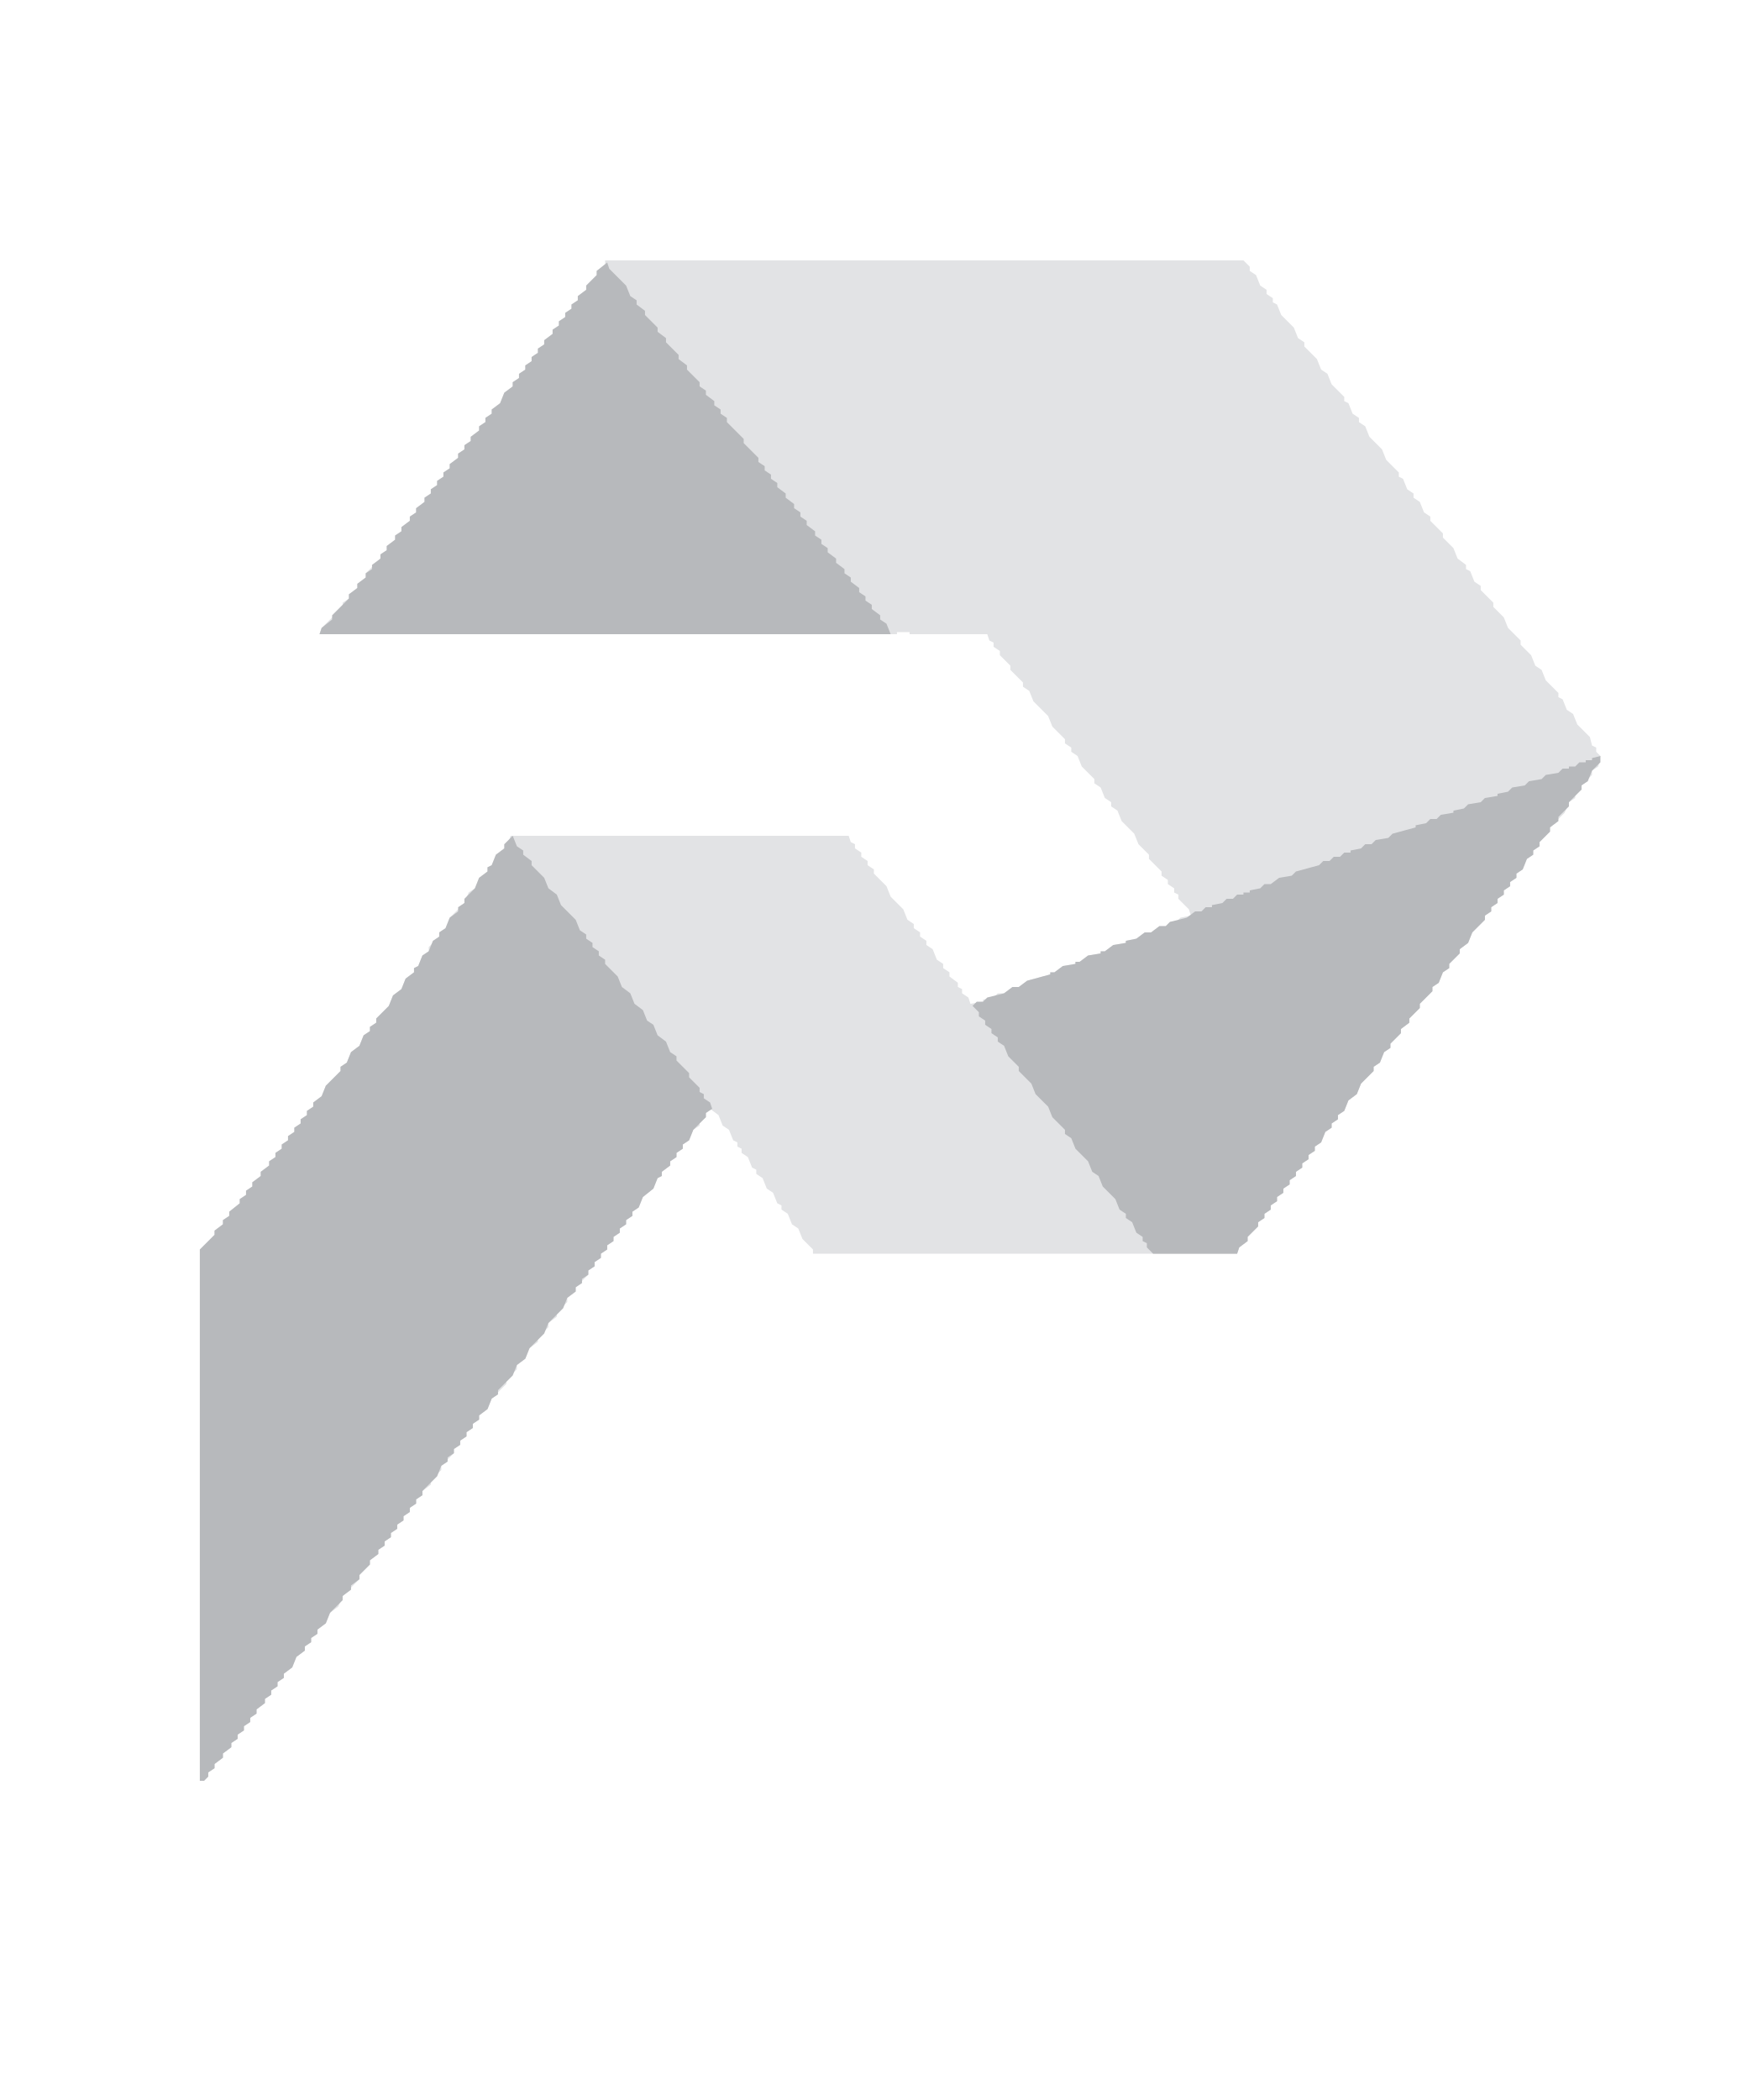
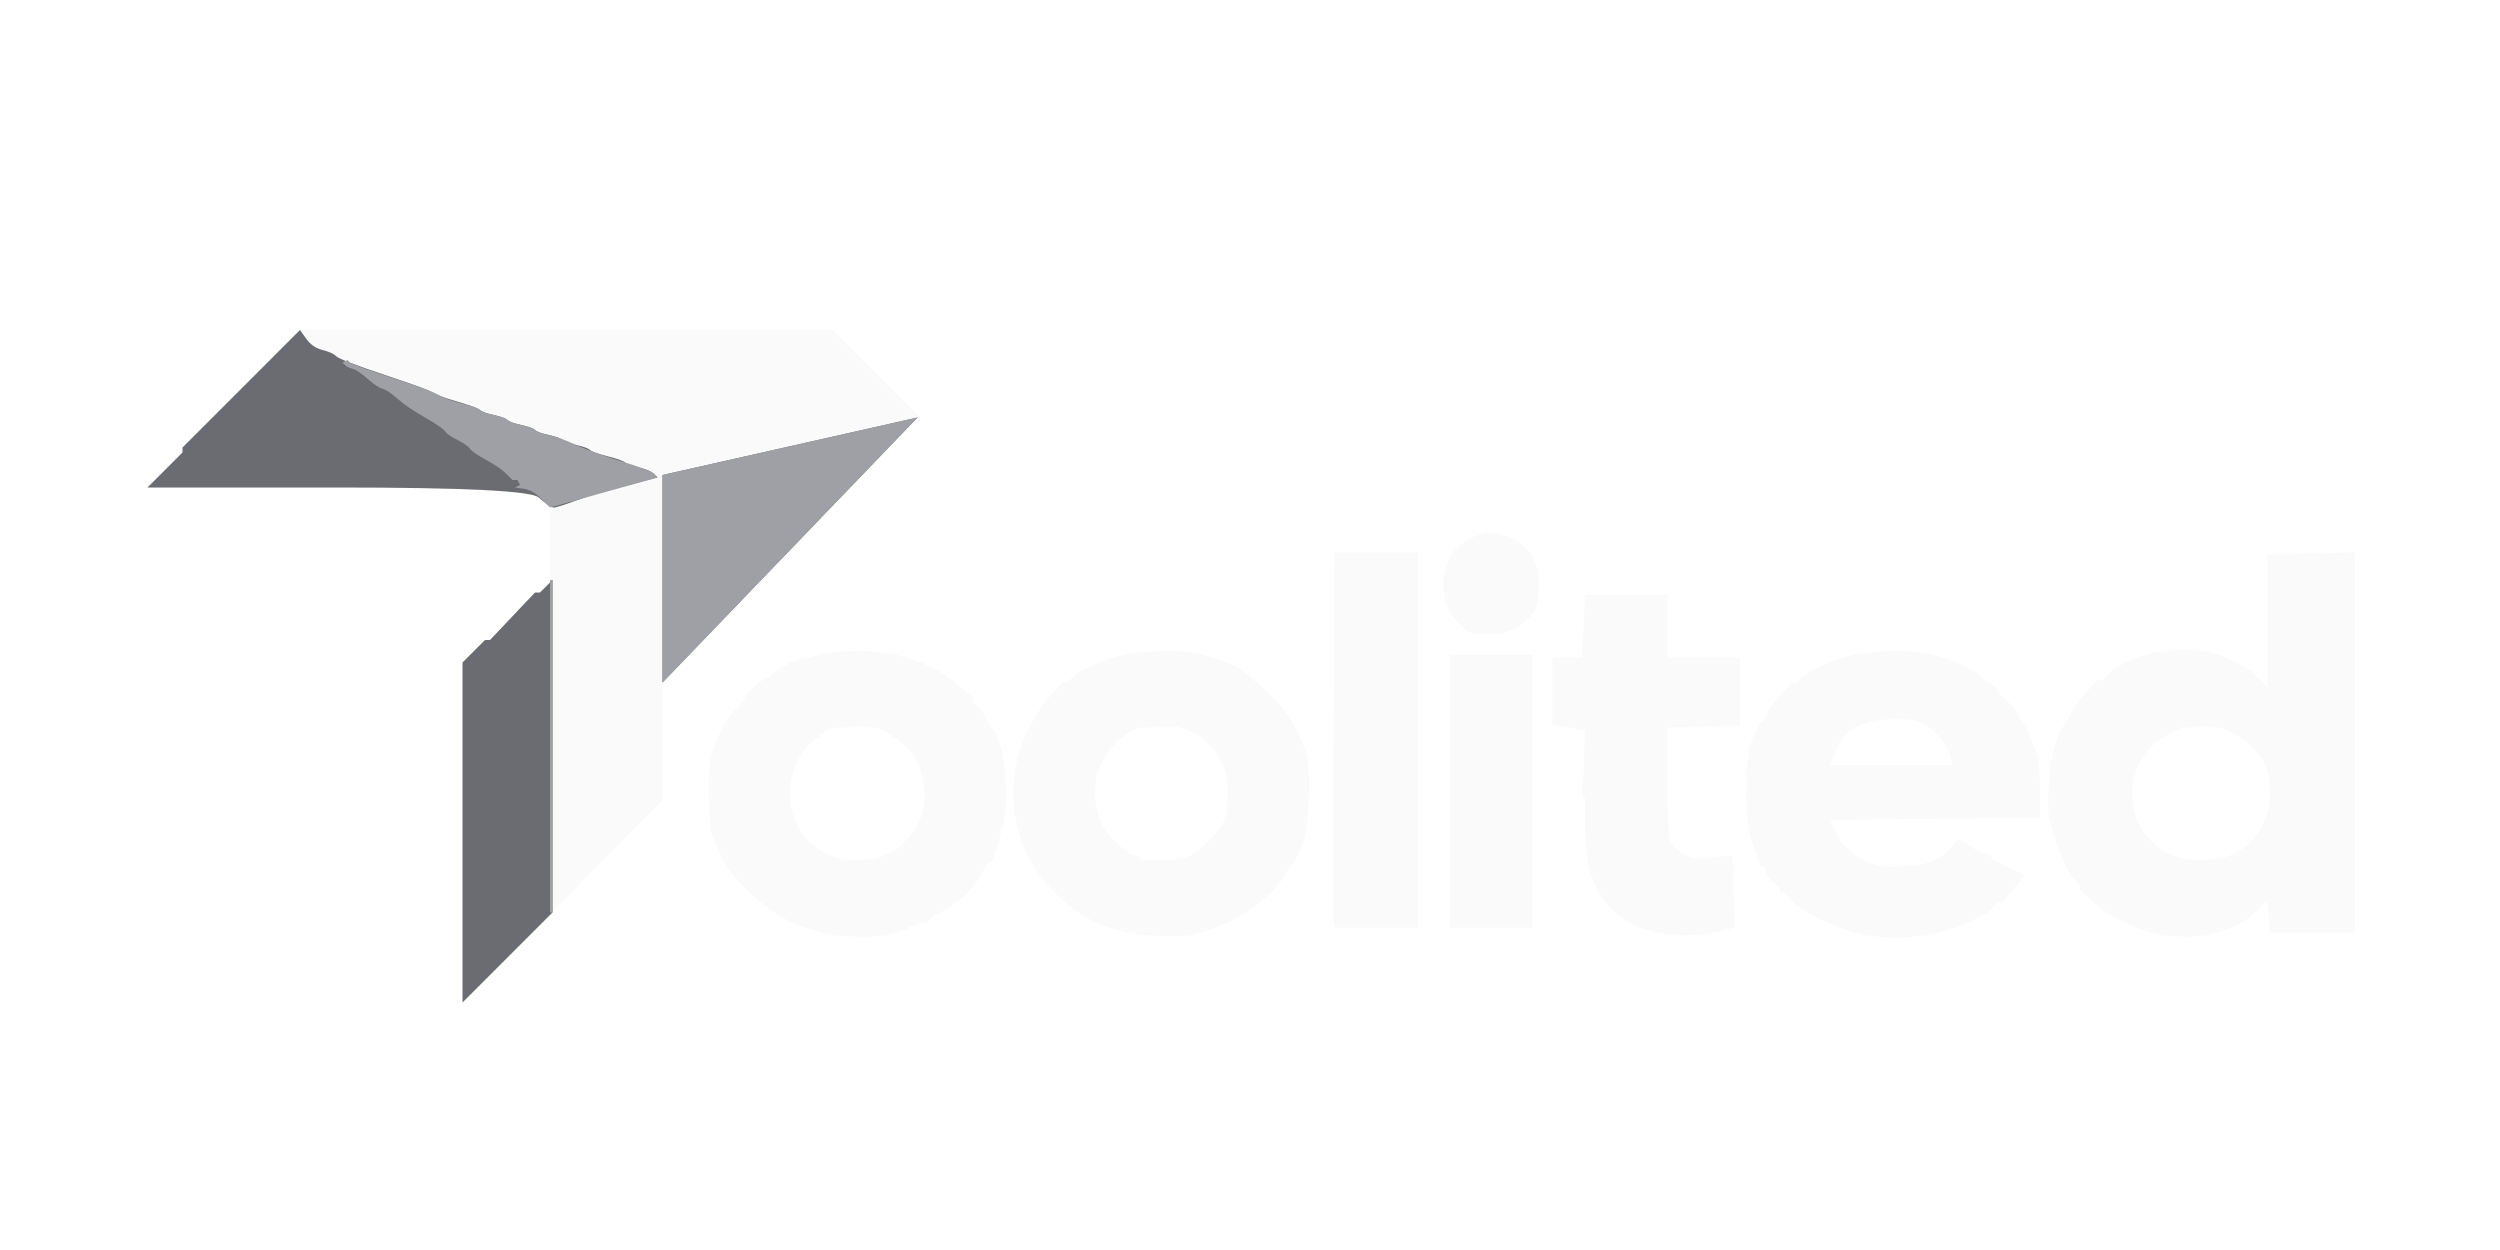
- <svg xmlns="http://www.w3.org/2000/svg" viewBox="0 0 829 1000" width="1142" height="1377">
-   <path fill="#e2e3e5" fill-rule="evenodd" d="M592 124L595 127L595 129L598 131L600 136L603 138L603 140L606 142L606 144L608 145L610 150L616 156L618 161L621 163L621 165L627 171L629 176L632 178L634 183L640 189L640 191L642 192L644 197L647 199L647 201L650 203L652 208L658 214L660 219L666 225L666 227L668 228L670 233L673 235L673 237L676 239L678 244L681 246L681 248L687 254L687 256L692 261L694 266L698 269L698 271L700 272L702 277L705 279L705 281L711 287L711 289L716 294L718 299L724 305L724 307L729 312L731 317L734 319L736 324L742 330L742 332L744 333L746 338L749 340L751 345L757 351L758 355L760 356L760 358L762 360L761 365L758 367L758 369L753 374L753 376L750 378L750 380L747 382L745 387L738 394L738 396L733 401L733 403L730 405L730 407L727 409L725 414L722 416L722 418L719 420L719 422L716 424L716 426L713 428L713 430L710 432L710 434L707 436L707 438L701 444L699 449L695 452L695 454L690 459L690 461L687 463L685 468L682 470L682 472L676 478L676 480L671 485L671 487L667 490L667 492L662 497L662 499L659 501L657 506L654 508L654 510L648 516L646 521L642 524L640 529L637 531L637 533L634 535L634 537L631 539L629 544L626 546L626 548L623 550L623 552L620 554L620 556L617 558L617 560L614 562L614 564L611 566L611 568L608 570L608 572L605 574L605 576L602 578L602 580L599 582L599 584L594 589L594 591L590 594L589 597L387 597L387 595L382 590L380 585L377 583L375 578L372 576L372 574L370 573L368 568L365 566L363 561L360 559L360 557L358 556L356 551L353 549L353 547L351 546L351 544L349 543L347 538L344 536L342 531L338 528L336 530L336 532L333 534L333 536L330 538L328 543L325 545L325 547L322 549L322 551L319 553L319 555L315 558L315 560L313 561L311 566L306 570L304 575L301 577L301 579L298 581L298 583L295 585L295 587L292 589L292 591L289 593L289 595L286 597L286 599L283 601L283 603L280 605L280 607L274 613L274 615L270 618L270 620L265 625L265 627L261 630L261 632L256 637L256 639L252 642L250 647L246 650L246 652L241 657L241 659L234 666L232 671L228 674L228 676L225 678L225 680L222 682L222 684L219 686L219 688L216 690L216 692L210 698L210 700L205 705L205 707L201 710L201 712L198 714L198 716L195 718L195 720L192 722L192 724L189 726L189 728L186 730L186 732L183 734L183 736L180 738L180 740L176 743L176 745L171 750L171 752L163 760L161 765L157 768L155 773L151 776L151 778L148 780L148 782L145 784L145 786L141 789L139 794L135 797L135 799L132 801L132 803L129 805L129 807L126 809L126 811L122 814L122 816L119 818L119 820L116 822L116 824L113 826L113 828L110 830L110 832L106 835L106 837L102 840L102 842L99 844L99 846L97 848L95 848L95 595L102 588L102 586L106 583L106 581L109 579L109 577L114 573L114 571L117 569L117 567L120 565L120 563L124 560L124 558L128 555L128 553L131 551L131 549L134 547L134 545L137 543L137 541L140 539L140 537L143 535L143 533L146 531L146 529L149 527L149 525L153 522L155 517L162 510L162 508L165 506L167 501L171 498L173 493L176 491L176 489L179 487L179 485L185 479L187 474L191 471L193 466L197 463L197 461L199 460L201 455L204 453L204 451L209 446L209 444L212 442L214 437L221 430L223 425L226 423L228 418L232 415L232 413L234 412L236 407L240 404L240 402L242 401L243 398L404 398L405 401L407 402L407 404L410 406L410 408L413 410L413 412L416 414L416 416L422 422L424 427L430 433L432 438L435 440L435 442L438 444L438 446L441 448L441 450L444 452L446 457L449 459L449 461L452 463L452 465L456 468L456 470L458 471L458 473L461 475L462 478L468 477L468 476L473 475L475 473L478 473L482 470L485 470L489 467L500 464L500 463L502 463L506 460L512 459L512 458L514 458L518 455L524 454L524 453L526 453L530 450L536 449L536 448L541 447L545 444L548 444L552 441L555 441L557 439L560 439L562 437L567 436L566 433L561 428L561 426L559 425L559 423L556 421L556 419L553 417L553 415L547 409L547 407L542 402L540 397L534 391L532 386L529 384L529 382L526 380L524 375L521 373L521 371L515 365L513 360L510 358L510 356L507 354L507 352L501 346L499 341L492 334L490 329L487 327L487 325L481 319L481 317L476 312L476 310L473 308L473 306L471 305L470 302L433 302L433 301L427 301L427 302L152 302L153 299L163 289L163 287L166 285L166 283L170 280L170 278L174 275L174 273L181 266L181 264L184 262L184 260L188 257L188 255L191 253L191 251L195 248L195 246L198 244L198 242L202 239L202 237L205 235L205 233L208 231L208 229L211 227L211 225L214 223L214 221L218 218L218 216L221 214L221 212L224 210L224 208L228 205L228 203L231 201L231 199L234 197L234 195L238 192L240 187L244 184L244 182L247 180L247 178L250 176L250 174L253 172L253 170L256 168L256 166L259 164L259 162L263 159L263 157L266 155L266 153L269 151L269 149L272 147L272 145L275 143L275 141L279 138L279 136L284 131L284 129L288 126L288 124Z" />
-   <path fill="#b7b9bc" fill-rule="evenodd" d="M289 125L290 128L298 136L300 141L303 143L303 145L307 148L307 150L313 156L313 158L317 161L317 163L323 169L323 171L327 174L327 176L333 182L333 184L336 186L336 188L340 191L340 193L343 195L343 197L346 199L346 201L354 209L354 211L361 218L361 220L364 222L364 224L367 226L367 228L370 230L370 232L374 235L374 237L378 240L378 242L381 244L381 246L384 248L384 250L388 253L388 255L391 257L391 259L394 261L394 263L398 266L398 268L402 271L402 273L405 275L405 277L409 280L409 282L412 284L412 286L415 288L415 290L419 293L419 295L422 297L424 302L152 302L153 299L158 295L158 293L166 285L166 283L170 280L170 278L174 275L174 273L177 271L177 269L181 266L181 264L184 262L184 260L188 257L188 255L191 253L191 251L195 248L195 246L198 244L198 242L202 239L202 237L205 235L205 233L208 231L208 229L211 227L211 225L214 223L214 221L218 218L218 216L221 214L221 212L224 210L224 208L228 205L228 203L231 201L231 199L234 197L234 195L238 192L240 187L244 184L244 182L247 180L247 178L250 176L250 174L253 172L253 170L256 168L256 166L259 164L259 162L263 159L263 157L266 155L266 153L269 151L269 149L272 147L272 145L275 143L275 141L279 138L279 136L284 131L284 129ZM762 360L762 363L758 367L756 372L753 374L753 376L747 382L747 384L742 389L742 391L738 394L738 396L733 401L733 403L730 405L730 407L727 409L725 414L722 416L722 418L719 420L719 422L716 424L716 426L713 428L713 430L710 432L710 434L707 436L707 438L701 444L699 449L695 452L695 454L690 459L690 461L687 463L685 468L682 470L682 472L676 478L676 480L671 485L671 487L667 490L667 492L662 497L662 499L659 501L657 506L654 508L654 510L648 516L646 521L642 524L640 529L637 531L637 533L634 535L634 537L631 539L629 544L626 546L626 548L623 550L623 552L620 554L620 556L617 558L617 560L614 562L614 564L611 566L611 568L608 570L608 572L605 574L605 576L602 578L602 580L599 582L599 584L594 589L594 591L590 594L589 597L549 597L546 594L546 592L544 591L544 589L541 587L539 582L536 580L536 578L533 576L531 571L525 565L523 560L520 558L518 553L512 547L510 542L507 540L507 538L501 532L499 527L493 521L491 516L485 510L485 508L480 503L478 498L475 496L475 494L472 492L472 490L469 488L469 486L466 484L466 482L463 479L465 477L468 477L470 475L478 473L482 470L485 470L489 467L500 464L500 463L502 463L506 460L512 459L512 458L514 458L518 455L524 454L524 453L526 453L530 450L536 449L536 448L541 447L545 444L548 444L552 441L555 441L557 439L565 437L569 434L572 434L574 432L577 432L577 431L582 430L584 428L587 428L589 426L592 426L592 425L595 425L595 424L600 423L602 421L605 421L609 418L615 417L617 415L628 412L630 410L633 410L635 408L638 408L640 406L643 406L643 405L648 404L650 402L653 402L655 400L661 399L663 397L674 394L674 393L679 392L681 390L684 390L686 388L692 387L692 386L697 385L699 383L705 382L707 380L713 379L713 378L718 377L720 375L726 374L728 372L734 371L736 369L742 368L744 366L747 366L747 365L750 365L752 363L755 363L755 362L758 362L758 361ZM244 398L246 403L249 405L249 407L253 410L253 412L259 418L261 423L265 426L267 431L274 438L276 443L279 445L279 447L282 449L282 451L285 453L285 455L288 457L288 459L294 465L296 470L300 473L302 478L306 481L308 486L311 488L313 493L317 496L319 501L322 503L322 505L328 511L328 513L333 518L333 520L335 521L335 523L338 525L339 528L336 530L336 532L330 538L328 543L325 545L325 547L322 549L322 551L319 553L319 555L315 558L315 560L313 561L311 566L306 570L304 575L301 577L301 579L298 581L298 583L295 585L295 587L292 589L292 591L289 593L289 595L286 597L286 599L283 601L283 603L280 605L280 607L277 609L277 611L274 613L274 615L270 618L268 623L261 630L259 635L252 642L250 647L246 650L244 655L237 662L237 664L234 666L232 671L228 674L228 676L225 678L225 680L222 682L222 684L219 686L219 688L216 690L216 692L213 694L213 696L210 698L208 703L201 710L201 712L198 714L198 716L195 718L195 720L192 722L192 724L189 726L189 728L186 730L186 732L183 734L183 736L180 738L180 740L176 743L176 745L171 750L171 752L167 755L167 757L163 760L163 762L157 768L155 773L151 776L151 778L148 780L148 782L145 784L145 786L141 789L139 794L135 797L135 799L132 801L132 803L129 805L129 807L126 809L126 811L122 814L122 816L119 818L119 820L116 822L116 824L113 826L113 828L110 830L110 832L106 835L106 837L102 840L102 842L99 844L99 846L97 848L95 848L95 595L102 588L102 586L106 583L106 581L109 579L109 577L114 573L114 571L117 569L117 567L120 565L120 563L124 560L124 558L128 555L128 553L131 551L131 549L134 547L134 545L137 543L137 541L140 539L140 537L143 535L143 533L146 531L146 529L149 527L149 525L153 522L155 517L162 510L162 508L165 506L167 501L171 498L173 493L176 491L176 489L179 487L179 485L185 479L187 474L191 471L193 466L197 463L197 461L199 460L201 455L204 453L206 448L209 446L209 444L212 442L214 437L218 434L218 432L221 430L221 428L226 423L228 418L232 415L232 413L234 412L236 407L240 404L240 402Z" />
+ <svg xmlns="http://www.w3.org/2000/svg" viewBox="0 0 1000 500" width="1774" height="887">
+   <path fill="#fafafb" fill-rule="evenodd" d="M226 132L333 132L350.5 149.5L368 167L359.5 175L351 183L351 184L351 185L339 196.5L327 208L327 209L327 210L311.5 225L296 240L296 241L296 242L280.5 257.5L265 273L265 296.5L265 320L225 360.5L185 401L185 333L185 265L189.5 260.5L194 256L195 256L196 256L205 246.5L214 237L215 237L216 237L218 235L220 233L220 217.5L220 202L218.5 201.5Q217 201 214 198L211 195L135 195L59 195L59 194.5L59 194L84 169L109 144L109 143L109 142L114 137L119 132L226 132ZM596.5 213Q599 213 603 214.5Q607 216 610 219Q613 222 614.5 226Q616 230 615.5 236Q615 242 614 244Q613 246 609 249.5Q605 253 597.5 253.5Q590 254 588 253Q586 252 582.5 248Q579 244 578 239.5Q577 235 577.5 231Q578 227 579.5 224Q581 221 583.5 218.5Q586 216 590 214.5Q594 213 596.5 213ZM550.5 221L567 221L567 296L567 371L550.5 371L534 371L533.5 368.5Q533 366 533.5 293.5L534 221L550.5 221ZM924.5 221.5L942 221L942 297L942 373L925 373L908 373L907.5 366.5L907 360L903 364Q899 368 895 370Q891 372 885 373.5Q879 375 870 374.5Q861 374 852 370Q843 366 837.5 361L832 356L832 355L832 354L829.5 351.5Q827 349 823.5 339.5Q820 330 819.5 326.5Q819 323 819.5 314Q820 305 822 298.5Q824 292 826 289.5Q828 287 828.5 285Q829 283 834 277.5L839 272L840 272L841 272L843.5 269.5Q846 267 851.5 264.5Q857 262 861.5 261Q866 260 873.5 260Q881 260 886 261.5Q891 263 895.5 265.5Q900 268 903.5 271.5L907 275L907 248.5L907 222L924.5 221.5ZM650.5 238L667 238L667 250.5L667 263L681.5 263L696 263L696 276.5L696 290L681.5 290.5L667 291L667 312.5Q667 334 668 336Q669 338 671 340Q673 342 676.5 343Q680 344 686.5 343L693 342L693.5 356.5L694 371L688 372.5Q682 374 674.5 374Q667 374 661 372.5Q655 371 651.5 369Q648 367 644 363Q640 359 637 351.5Q634 344 634 331.5L634 319L633.5 319L633 319L633.5 305.5L634 292L627.5 291L621 290L621 276.5L621 263L627 263L633 263L633.5 250.5L634 238L650.5 238ZM339.5 260.5Q351 260 359 262Q367 264 373.5 267.5Q380 271 384.5 275L389 279L389 280L389 281L391 282.5Q393 284 394.5 287.5Q396 291 397 291.5L398 292L400 298Q402 304 402.5 314.5Q403 325 400 334.5L397 344L396 344.5Q395 345 393 349Q391 353 386.5 357.5Q382 362 377 364.5Q372 367 371.5 368L371 369L368 369.5Q365 370 362.5 371.5Q360 373 354 374Q348 375 339 374.5Q330 374 320.5 370.5Q311 367 302 359Q293 351 289.5 344.5Q286 338 285 334.5Q284 331 283.5 320Q283 309 284.5 303Q286 297 288.5 292Q291 287 294.5 283.5L298 280L298 279L298 278L302 274.5Q306 271 307 271L308 271L308.5 270Q309 269 313.5 266.5Q318 264 321.5 263.5Q325 263 326.5 262Q328 261 339.5 260.5ZM462 260.5Q474 260 481.5 262Q489 264 493 266Q497 268 505 275Q513 282 517 289Q521 296 522.5 301.5Q524 307 523.5 320Q523 333 520.5 339Q518 345 517 345.5Q516 346 514 350Q512 354 505 360Q498 366 490 369.5Q482 373 476 374Q470 375 458.5 374Q447 373 437.5 368.5Q428 364 420 355Q412 346 408.5 336Q405 326 405.5 314.5Q406 303 410.5 293.5Q415 284 420 278.5L425 273L426 273L427 273L429.5 270.5Q432 268 441 264.5Q450 261 462 260.5ZM754 260.5Q766 260 773.5 262Q781 264 786 266.5Q791 269 792 270.5Q793 272 795.5 273Q798 274 799 276Q800 278 803 280.5Q806 283 809.5 289.5Q813 296 814.5 301Q816 306 816 316.5L816 327L774 327.5L732 328L734 332.5Q736 337 739.5 340Q743 343 746.5 344.5Q750 346 752 346.5Q754 347 762 346.5Q770 346 774 344Q778 342 780.5 339L783 336L784 336Q785 336 787.5 338Q790 340 793 341L796 342L796.5 343Q797 344 803.5 347L810 350L805.5 355.5L801 361L800 361L799 361L796.5 363.5Q794 366 787.5 369Q781 372 773 373.5Q765 375 758.5 375Q752 375 746 374Q740 373 730 368.5Q720 364 717 360.5L714 357L713 357L712 357L712 356L712 355L709.5 353Q707 351 706.5 349L706 347L705 346.5L704 346L701 337Q698 328 698.5 315Q699 302 700 298.5Q701 295 702.5 292Q704 289 705 288.5L706 288L706.5 286Q707 284 712 278.5L717 273L718 273L719 273L721.5 270.5Q724 268 733 264.5Q742 261 754 260.5ZM596.5 262L613 262L613 316.5L613 371L596.5 371L580 371L580 316.5L580 262L596.5 262ZM756.5 287.5Q750 288 745.5 289.5Q741 291 738.5 293.5Q736 296 734 301L732 306L756.5 306L781 306L780 302Q779 298 775 294Q771 290 767 288.5Q763 287 756.5 287.5ZM342.5 290.5Q338 291 335.5 291Q333 291 331 292Q329 293 325 296.5Q321 300 318.5 305.5Q316 311 316 317Q316 323 318 328Q320 333 323.5 336.5Q327 340 331.5 342Q336 344 343 344Q350 344 354.5 342Q359 340 362.5 336Q366 332 367.5 329Q369 326 369.5 322.5Q370 319 369.5 314Q369 309 367 305Q365 301 360.5 297Q356 293 351.5 291.5Q347 290 342.5 290.5ZM465 290.5Q460 291 457.5 291Q455 291 453 292Q451 293 447 296.5Q443 300 440.5 305.5Q438 311 438 317Q438 323 440 328Q442 333 447 337.5Q452 342 453.5 342L455 342L456 343L457 344L464.5 344Q472 344 475.5 342.5Q479 341 483.5 336.5Q488 332 489.5 328.5Q491 325 491 317.5Q491 310 489 305.5Q487 301 483.5 297.5Q480 294 475 292Q470 290 465 290.5ZM880.5 290.5Q876 291 873.5 291Q871 291 864.5 295.5Q858 300 855.5 305.5Q853 311 853 317.5Q853 324 855 328.5Q857 333 860.5 336.5Q864 340 868.5 342Q873 344 880.5 344Q888 344 892.5 342Q897 340 900.5 336.5Q904 333 906 328Q908 323 908 317Q908 311 906.5 307Q905 303 900.5 298.5Q896 294 890.5 292Q885 290 880.5 290.5Z" />
+   <path fill="#6a6c71" fill-rule="evenodd" d="M96.5 155.5L120 132L122.5 135.5Q125 139 129 140Q133 141 134.5 142.5Q136 144 154 150Q172 156 173 157Q174 158 182.5 160.5Q191 163 192 164Q193 165 197.5 166Q202 167 203 168Q204 169 208.5 170Q213 171 214 172Q215 173 219.5 174Q224 175 225 176Q226 177 230.5 178Q235 179 236 180Q237 181 243 182.5Q249 184 250 185Q251 186 255.5 187Q260 188 261.5 189.5L263 191L251 194Q239 197 231 200Q223 203 221.5 203Q220 203 215.5 199Q211 195 135 195L59 195L66 188L73 181L73 180L73 179L96.5 155.5ZM316 178.5L367 167L316 220L265 273L265 231.5L265 190L316 178.5ZM218.5 234.5L221 232L221 298.5L221 365L203 383L185 401L185 333L185 265L189.5 260.5L194 256L195 256L196 256L205 246.5L214 237L215 237L216 237L218.5 234.5Z" />
+   <path fill="#9fa0a5" fill-rule="evenodd" d="M138 144.5L139 144L140 145Q141 146 156.5 151Q172 156 175.5 158Q179 160 185 161.5Q191 163 192 164Q193 165 197.5 166Q202 167 203 168Q204 169 208.5 170Q213 171 214 172Q215 173 219.5 174Q224 175 230.5 178Q237 181 248.5 184.5Q260 188 261.5 189.5L263 191L241.5 197L220 203L216.5 199.5Q213 196 209.5 195.5L206 195L207 194.5L208 194L207.5 193L207 192L206 192L205 192L202.5 189.5Q200 187 194.5 184Q189 181 188 179.5Q187 178 183 176Q179 174 178 172.5Q177 171 170 167Q163 163 159 159.5Q155 156 153 155.5Q151 155 147 151.5Q143 148 141 147.5Q139 147 138 146L137 145L138 144.5ZM316 178.5L367 167L316 220L265 273L265 231.5L265 190L316 178.5ZM220.5 232L221 232L221 298.5L221 365L220.5 365L220 365L220 298.5L220 232L220.5 232Z" />
</svg>
